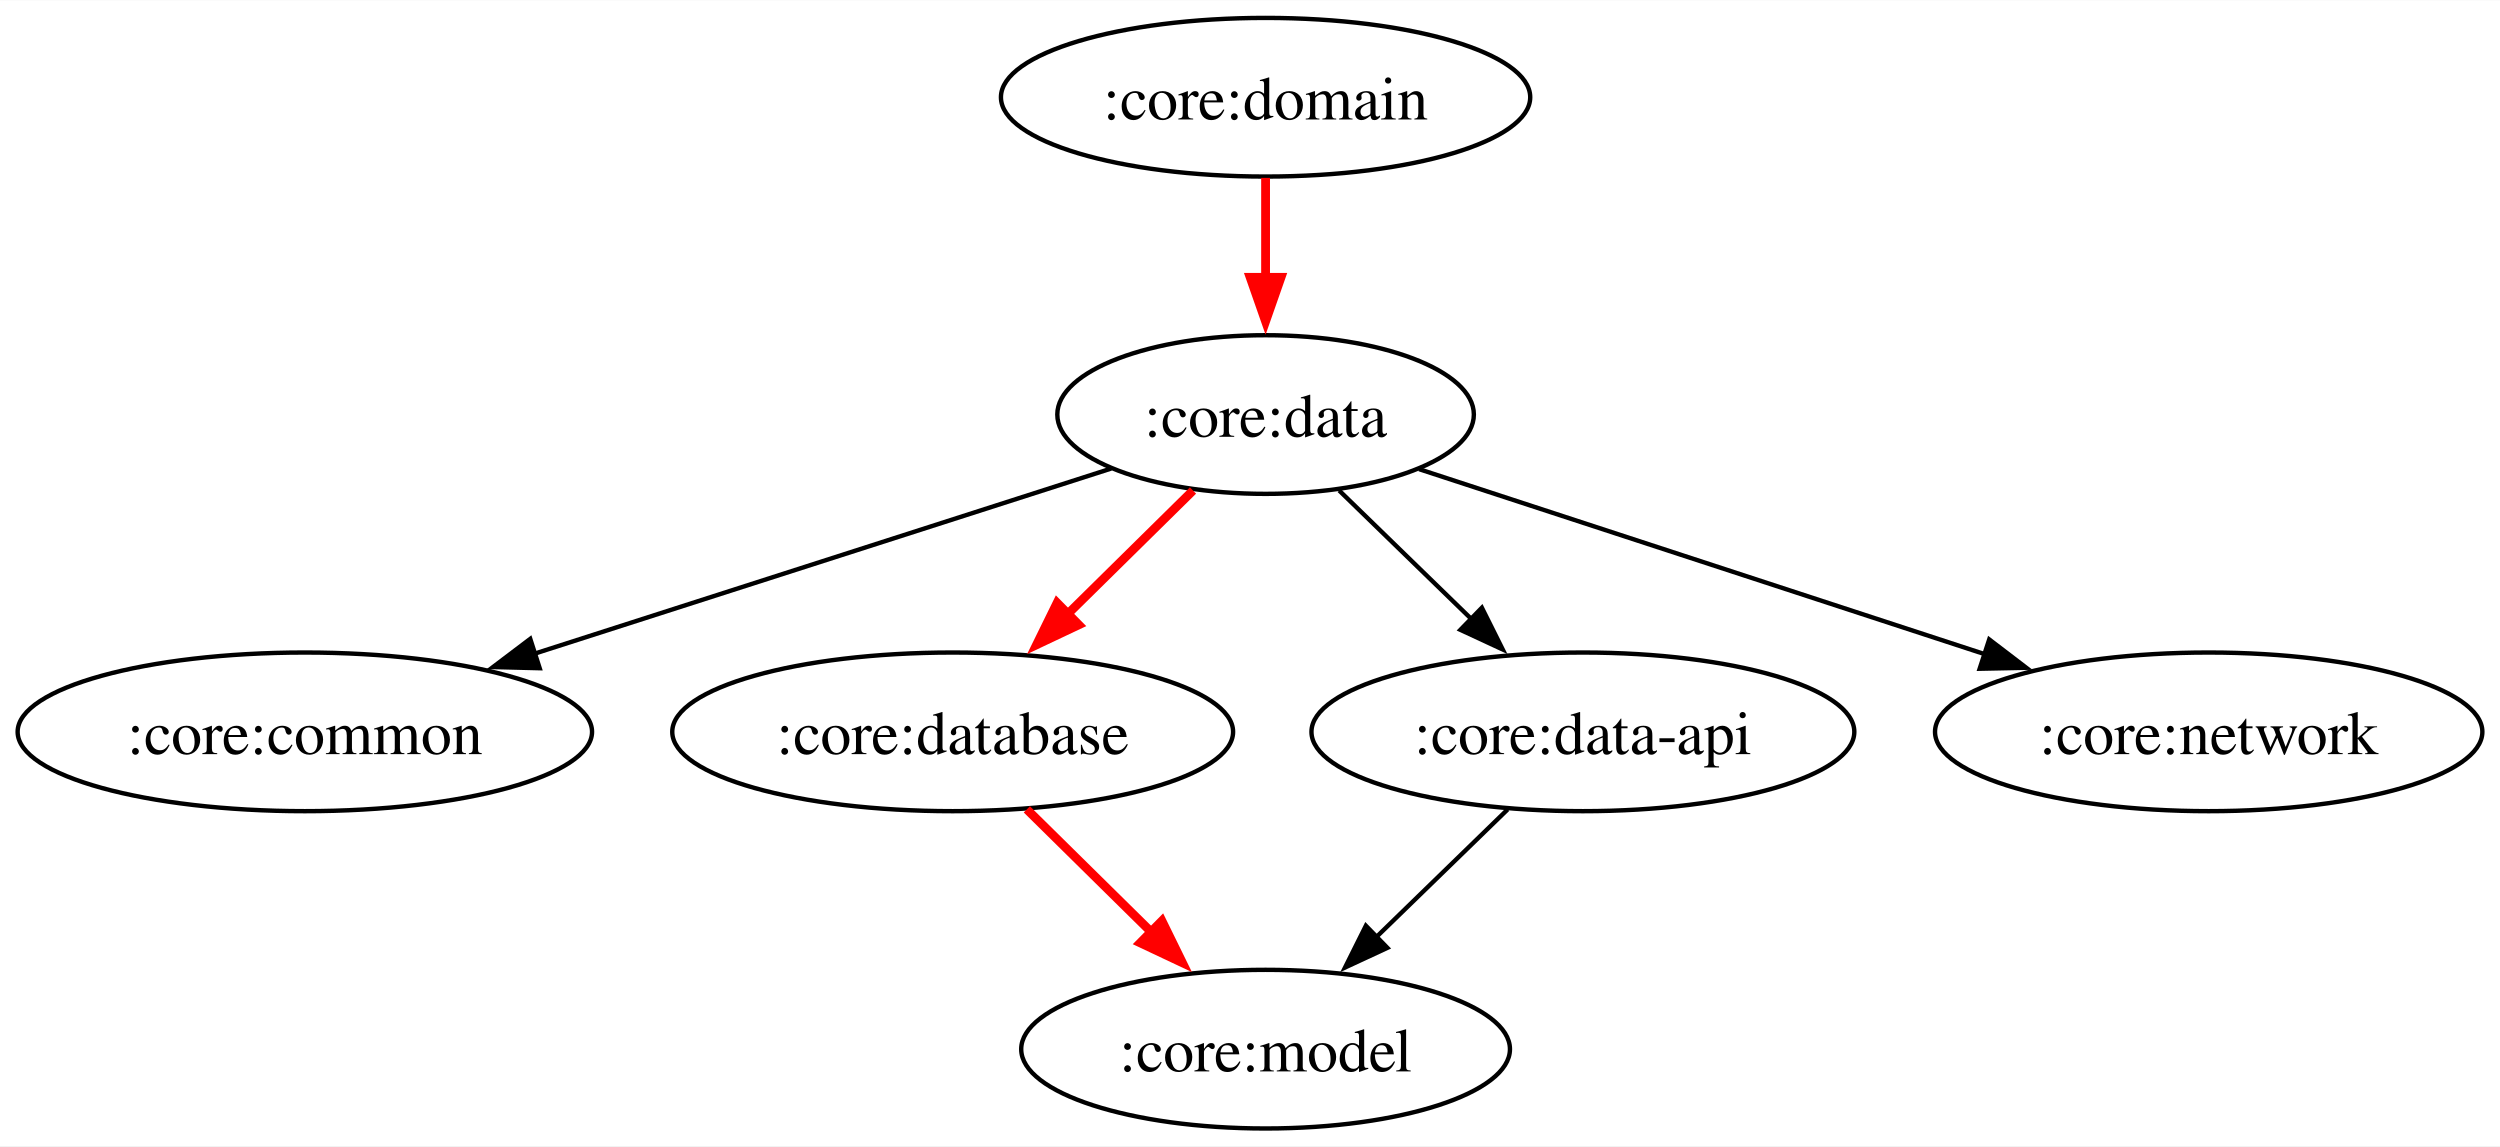
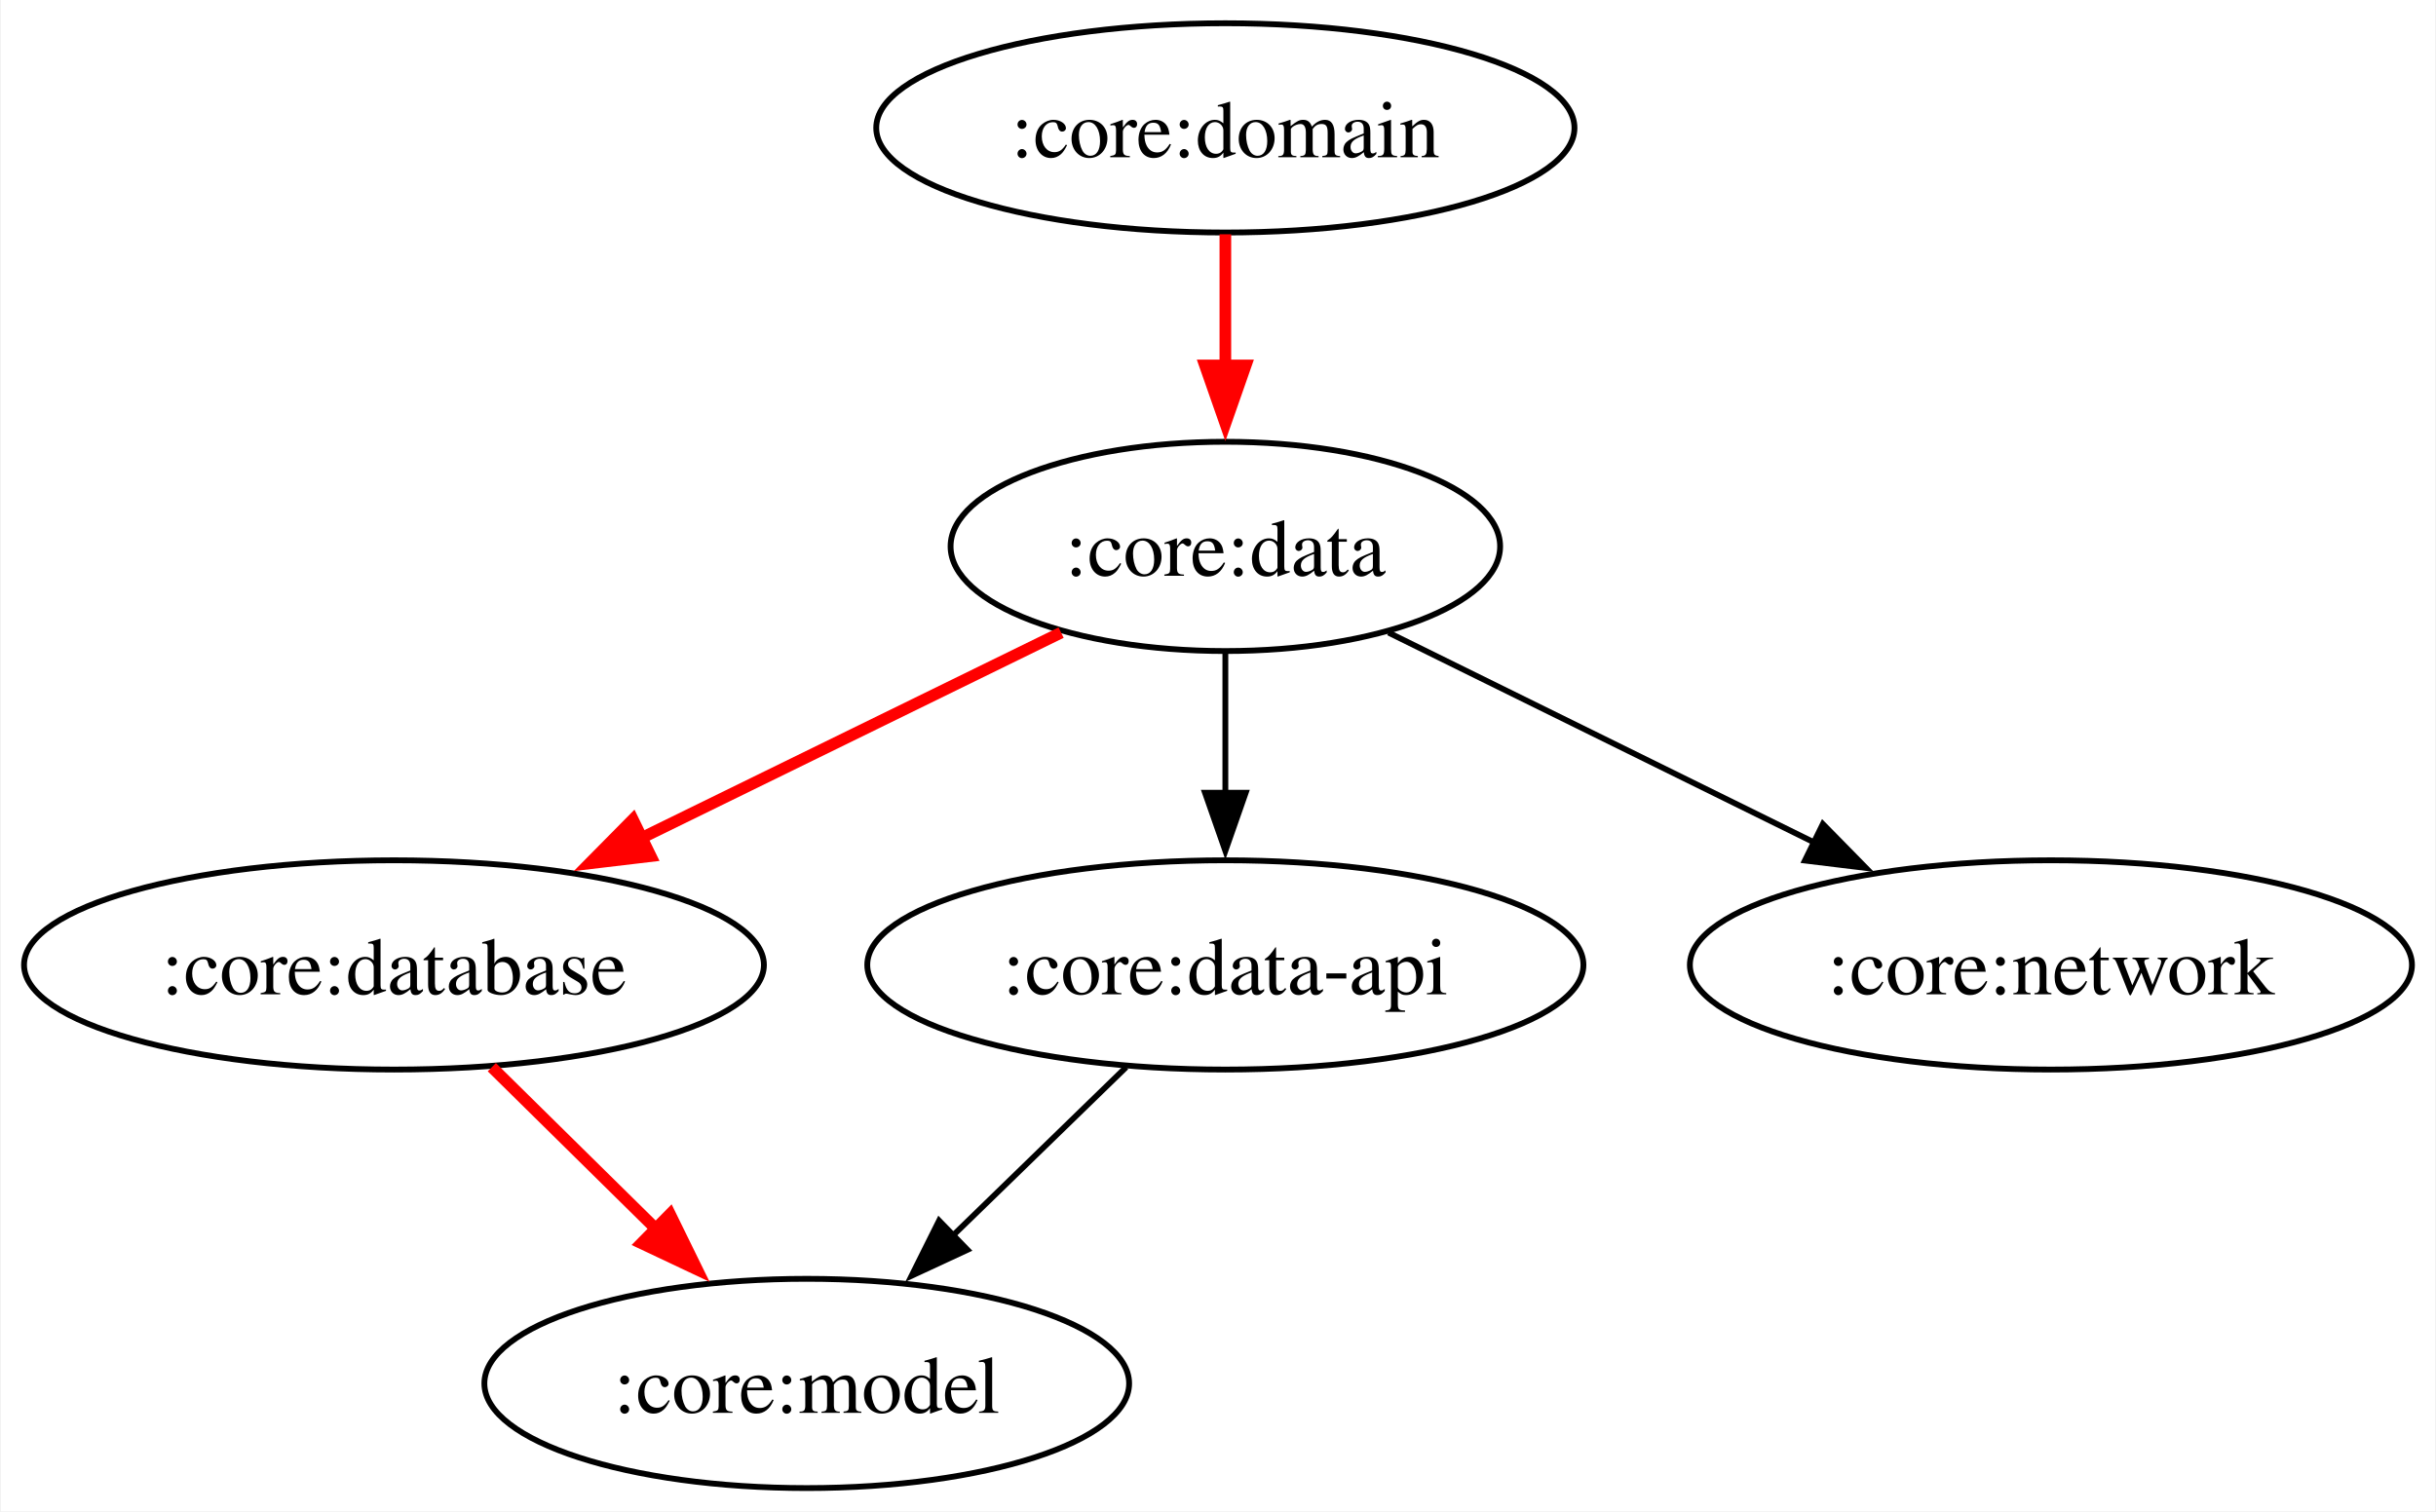
- <svg xmlns="http://www.w3.org/2000/svg" width="756" height="260pt" viewBox="0 0 567.27 260">
+ <svg xmlns="http://www.w3.org/2000/svg" width="419pt" height="260pt" viewBox="0 0 418.73 260">
  <g class="graph">
-     <path fill="#fff" d="M0 260V0h567.27v260z" />
+     <path fill="#fff" d="M0 260V0h418.73v260z" />
    <g class="node" transform="translate(4 256)">
-       <ellipse cx="283.17" cy="-234" fill="none" stroke="#000" rx="60.05" ry="18" />
-       <text x="283.17" y="-228.95" font-family="Times,serif" font-size="14" text-anchor="middle">:core:domain</text>
+       <ellipse cx="206.63" cy="-234" fill="none" stroke="#000" rx="60.05" ry="18" />
+       <text x="206.63" y="-228.95" font-family="Times,serif" font-size="14" text-anchor="middle">:core:domain</text>
    </g>
    <g class="node" transform="translate(4 256)">
-       <ellipse cx="283.17" cy="-162" fill="none" stroke="#000" rx="47.26" ry="18" />
-       <text x="283.17" y="-156.95" font-family="Times,serif" font-size="14" text-anchor="middle">:core:data</text>
+       <ellipse cx="206.63" cy="-162" fill="none" stroke="#000" rx="47.26" ry="18" />
+       <text x="206.63" y="-156.95" font-family="Times,serif" font-size="14" text-anchor="middle">:core:data</text>
    </g>
    <g stroke="red" stroke-width="2" class="edge">
-       <path fill="none" d="M287.17 40.3v24.16" />
-       <path fill="red" d="m290.67 62.87-3.5 10-3.5-10z" />
+       <path fill="none" d="M210.63 40.3v24.16" />
+       <path fill="red" d="m214.13 62.87-3.5 10-3.5-10z" />
    </g>
    <g class="node" transform="translate(4 256)">
-       <ellipse cx="65.17" cy="-90" fill="none" stroke="#000" rx="65.17" ry="18" />
-       <text x="65.17" y="-84.95" font-family="Times,serif" font-size="14" text-anchor="middle">:core:common</text>
+       <ellipse cx="63.63" cy="-90" fill="none" stroke="#000" rx="63.63" ry="18" />
+       <text x="63.63" y="-84.95" font-family="Times,serif" font-size="14" text-anchor="middle">:core:database</text>
+     </g>
+     <g stroke="red" stroke-width="2" class="edge">
+       <path fill="none" d="M182.38 108.83c-21.06 10.31-50.13 24.54-73.74 36.1" />
+       <path fill="red" d="m111.79 147.28-10.52 1.25 7.45-7.54z" />
+     </g>
+     <g class="node" transform="translate(4 256)">
+       <ellipse cx="206.63" cy="-90" fill="none" stroke="#000" rx="61.59" ry="18" />
+       <text x="206.63" y="-84.95" font-family="Times,serif" font-size="14" text-anchor="middle">:core:data-api</text>
    </g>
    <g stroke="#000" class="edge">
-       <path fill="none" d="M252.14 106.25c-35.39 11.36-90.48 29.05-130.97 42.05" />
-       <path d="m122.46 151.56-10.59-.27 8.45-6.39z" />
+       <path fill="none" d="M210.63 112.3v24.16" />
+       <path d="m214.13 136.38-3.5 10-3.5-10z" />
    </g>
    <g class="node" transform="translate(4 256)">
-       <ellipse cx="212.17" cy="-90" fill="none" stroke="#000" rx="63.63" ry="18" />
-       <text x="212.17" y="-84.95" font-family="Times,serif" font-size="14" text-anchor="middle">:core:database</text>
+       <ellipse cx="348.63" cy="-90" fill="none" stroke="#000" rx="62.1" ry="18" />
+       <text x="348.63" y="-84.95" font-family="Times,serif" font-size="14" text-anchor="middle">:core:network</text>
+     </g>
+     <g stroke="#000" class="edge">
+       <path fill="none" d="M238.69 108.83c20.98 10.34 49.98 24.64 73.47 36.22" />
+       <path d="m313.4 141.76 7.42 7.56-10.51-1.28z" />
+     </g>
+     <g class="node" transform="translate(4 256)">
+       <ellipse cx="134.63" cy="-18" fill="none" stroke="#000" rx="55.45" ry="18" />
+       <text x="134.63" y="-12.95" font-family="Times,serif" font-size="14" text-anchor="middle">:core:model</text>
    </g>
    <g stroke="red" stroke-width="2" class="edge">
-       <path fill="none" d="M270.7 111.24c-8.83 8.7-19.9 19.61-29.75 29.33" />
-       <path fill="red" d="m244.78 141.71-9.58 4.53 4.66-9.51z" />
-     </g>
-     <g class="node" transform="translate(4 256)">
-       <ellipse cx="355.17" cy="-90" fill="none" stroke="#000" rx="61.59" ry="18" />
-       <text x="355.17" y="-84.95" font-family="Times,serif" font-size="14" text-anchor="middle">:core:data-api</text>
+       <path fill="none" d="M84.46 183.59c8.75 8.63 19.63 19.35 29.33 28.91" />
+       <path fill="red" d="m115.11 208.89 4.66 9.51-9.57-4.52z" />
    </g>
    <g stroke="#000" class="edge">
-       <path fill="none" d="M303.87 111.24c8.96 8.7 20.18 19.61 30.17 29.33" />
-       <path d="m336.25 137.83 4.73 9.48-9.61-4.46z" />
-     </g>
-     <g class="node" transform="translate(4 256)">
-       <ellipse cx="497.17" cy="-90" fill="none" stroke="#000" rx="62.1" ry="18" />
-       <text x="497.17" y="-84.95" font-family="Times,serif" font-size="14" text-anchor="middle">:core:network</text>
-     </g>
-     <g stroke="#000" class="edge">
-       <path fill="none" d="M322.03 106.4c34.86 11.41 88.84 29.06 128.44 42.01" />
-       <path d="m451.37 145.03 8.42 6.43-10.59.22z" />
-     </g>
-     <g class="node" transform="translate(4 256)">
-       <ellipse cx="283.17" cy="-18" fill="none" stroke="#000" rx="55.45" ry="18" />
-       <text x="283.17" y="-12.95" font-family="Times,serif" font-size="14" text-anchor="middle">:core:model</text>
-     </g>
-     <g stroke="red" stroke-width="2" class="edge">
-       <path fill="none" d="M233 183.59c8.75 8.63 19.62 19.35 29.32 28.91" />
-       <path fill="red" d="m263.65 208.89 4.66 9.51-9.58-4.52z" />
-     </g>
-     <g stroke="#000" class="edge">
-       <path fill="none" d="M342.11 183.59c-8.97 8.72-20.13 19.56-30.04 29.2" />
-       <path d="m314.81 215.01-9.61 4.46 4.73-9.48z" />
+       <path fill="none" d="M193.57 183.59c-8.96 8.72-20.12 19.56-30.04 29.2" />
+       <path d="m166.27 215.01-9.61 4.46 4.73-9.48z" />
    </g>
  </g>
</svg>
